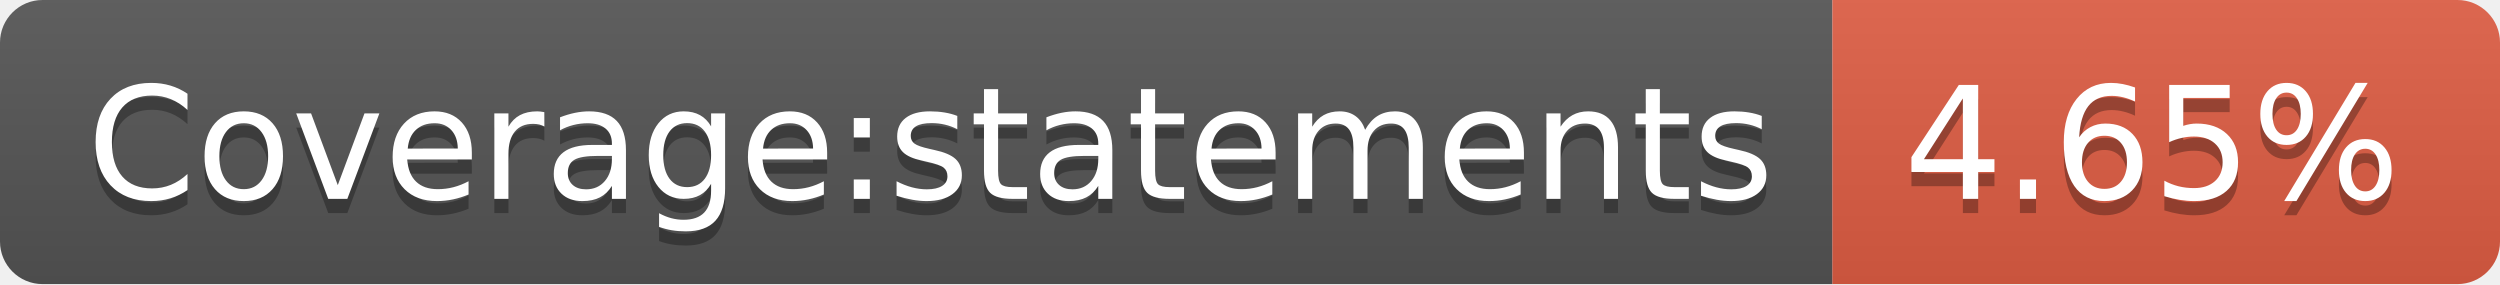
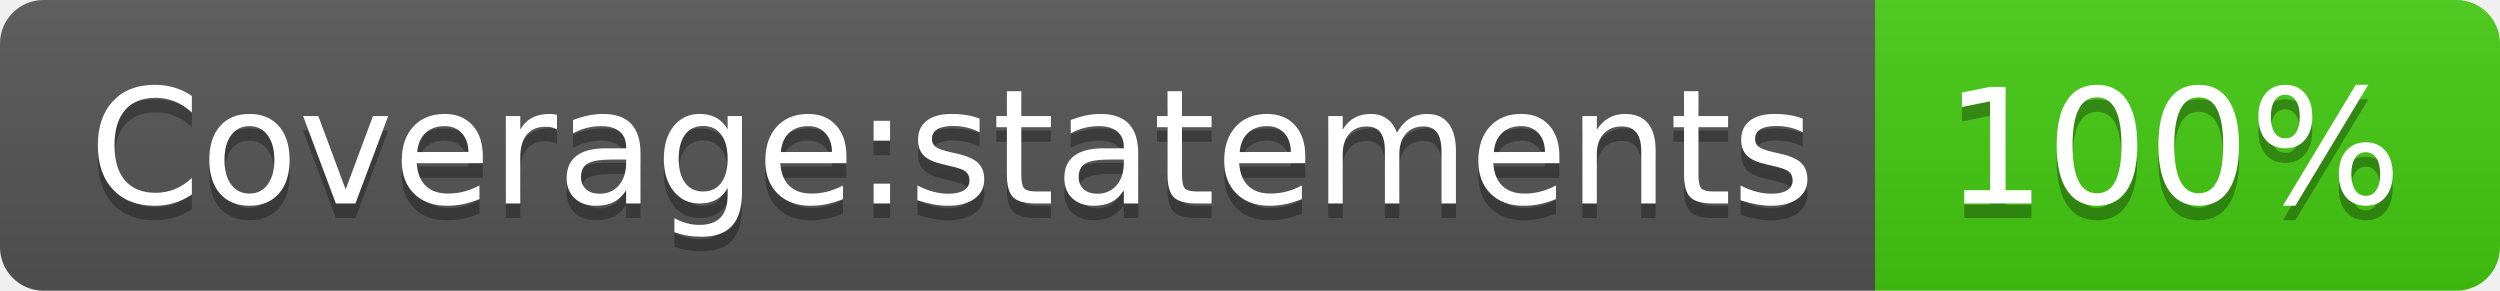
- <svg xmlns="http://www.w3.org/2000/svg" width="176" height="20">
+ <svg xmlns="http://www.w3.org/2000/svg" width="172" height="20">
  <linearGradient id="s" x2="0" y2="100%">
    <stop offset="0" stop-color="#bbb" stop-opacity=".1" />
    <stop offset="1" stop-opacity=".1" />
  </linearGradient>
  <clipPath id="r">
-     <rect width="176" height="20" rx="3" fill="#fff" />
+     <rect width="172" height="20" rx="3" fill="#fff" />
  </clipPath>
  <g clip-path="url(#r)">
    <rect width="129" height="20" fill="#555" />
-     <rect x="129" width="47" height="20" fill="#e05d44" />
-     <rect width="176" height="20" fill="url(#s)" />
+     <rect x="129" width="43" height="20" fill="#4c1" />
+     <rect width="172" height="20" fill="url(#s)" />
  </g>
  <g fill="#fff" text-anchor="middle" font-family="Verdana,Geneva,DejaVu Sans,sans-serif" text-rendering="geometricPrecision" font-size="110">
    <text x="655" y="150" fill="#010101" fill-opacity=".3" transform="scale(.1)" textLength="1190">Coverage:statements</text>
    <text x="655" y="140" transform="scale(.1)" textLength="1190">Coverage:statements</text>
-     <text x="1515" y="150" fill="#010101" fill-opacity=".3" transform="scale(.1)" textLength="370">4.65%</text>
-     <text x="1515" y="140" transform="scale(.1)" textLength="370">4.65%</text>
+     <text x="1495" y="150" fill="#010101" fill-opacity=".3" transform="scale(.1)" textLength="330">100%</text>
+     <text x="1495" y="140" transform="scale(.1)" textLength="330">100%</text>
  </g>
</svg>
